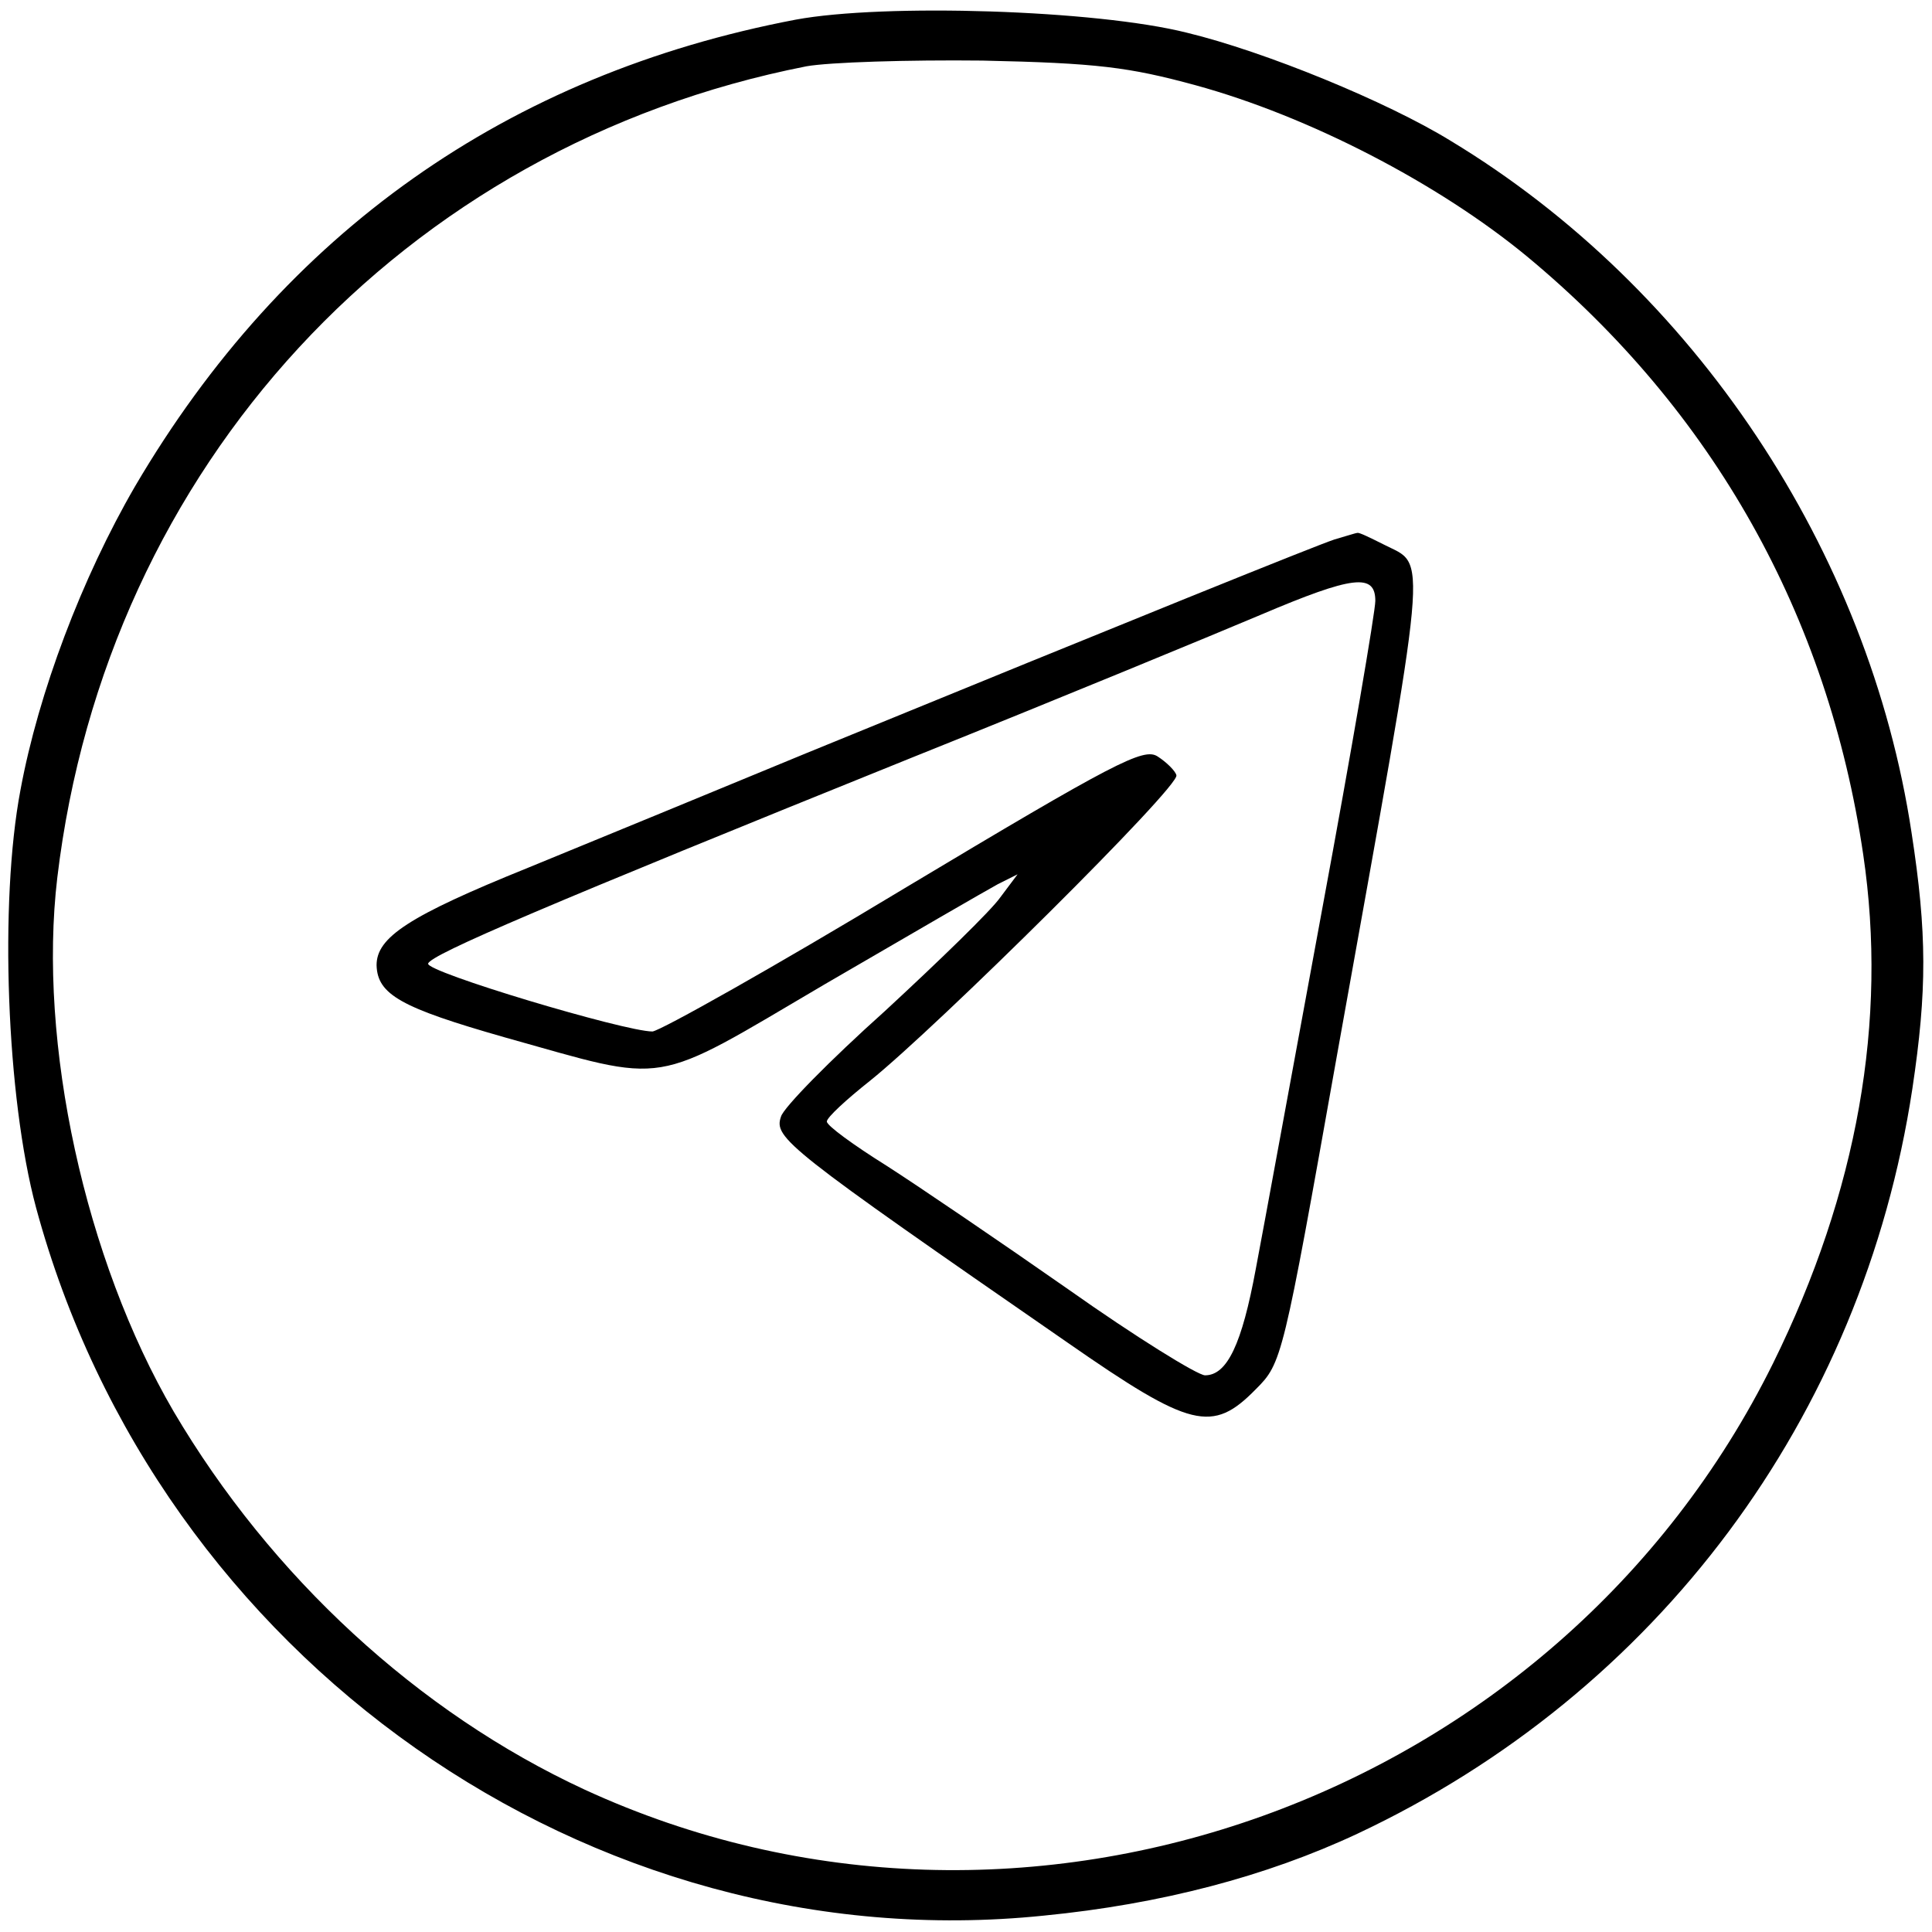
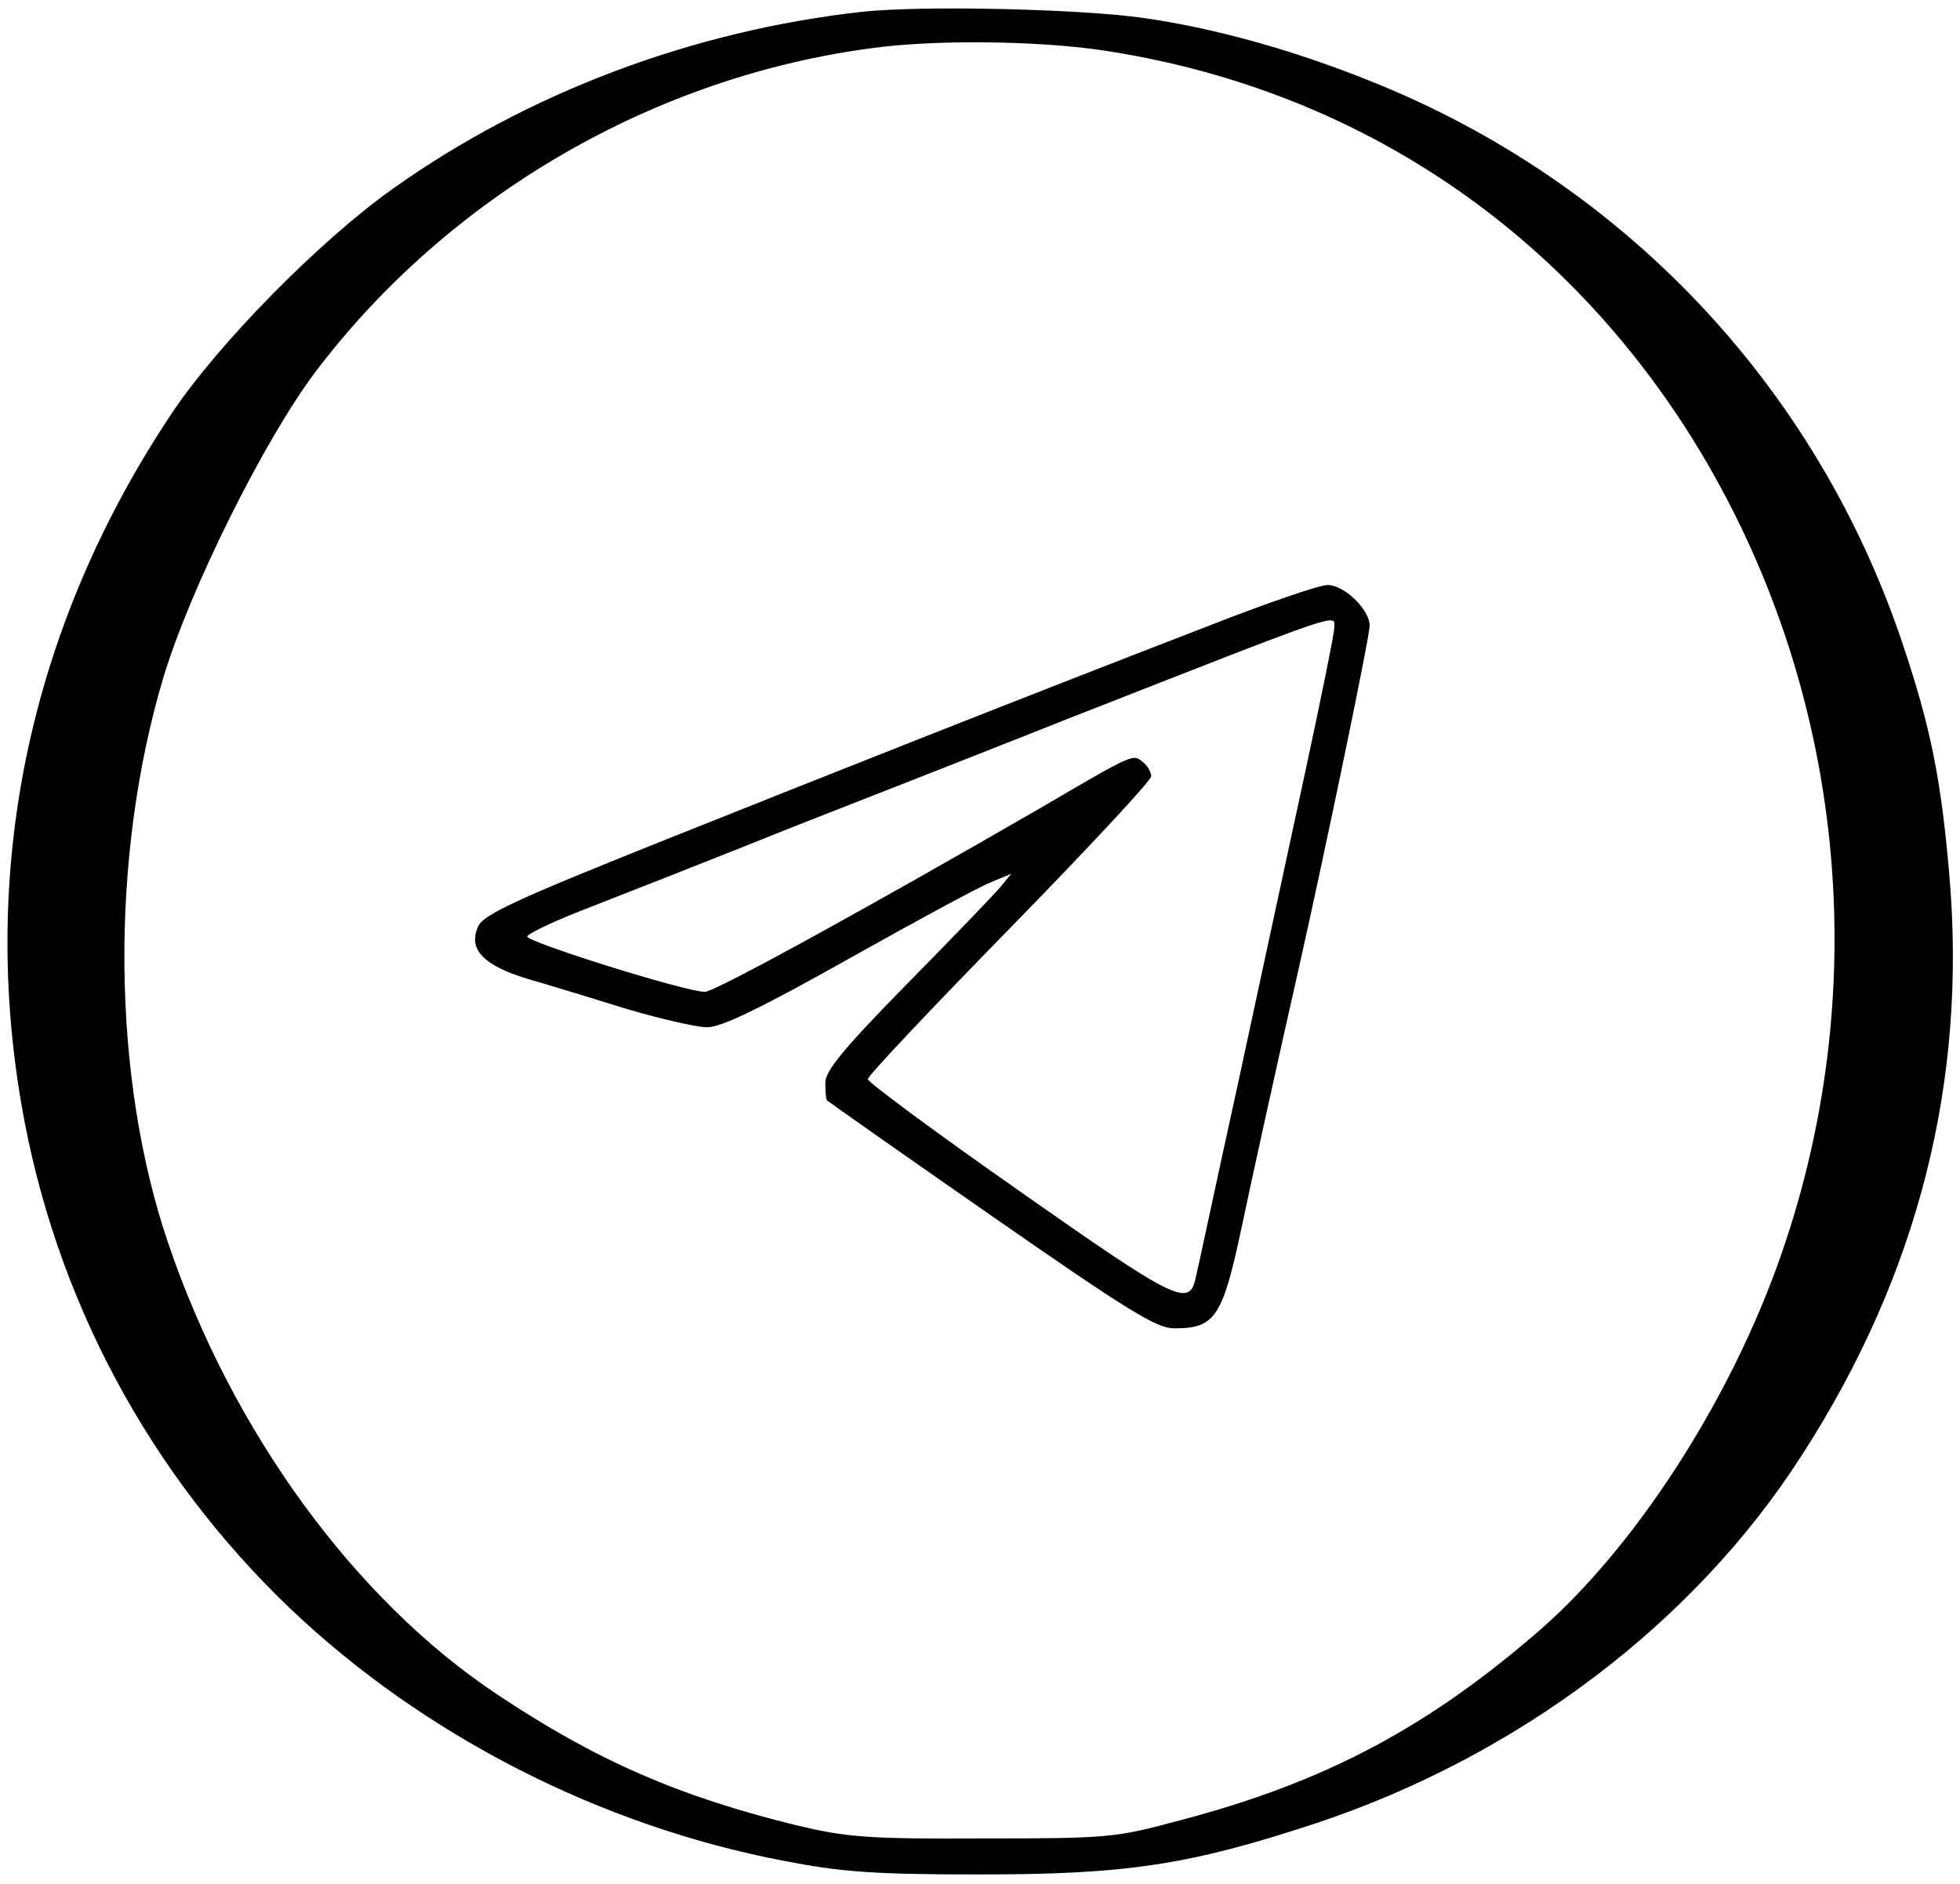
- <svg xmlns="http://www.w3.org/2000/svg" version="1.0" width="236pt" height="236pt" viewBox="0 0 236 236" preserveAspectRatio="xMidYMid meet">
-   <g transform="translate(0,236) scale(0.1,-0.1)" fill="#000000" stroke="none">
-     <path d="M972 2336 c-352 -67 -625 -260 -807 -570 -65 -112 -118 -252 -140 -371 -26 -137 -17 -376 19 -510 149 -551 677 -922 1231 -865 143 14 272 48 383 100 366 172 617 508 678 910 18 120 18 190 -1 313 -52 344 -265 665 -563 845 -78 48 -227 109 -322 132 -111 28 -370 36 -478 16z m488 -80 c139 -38 297 -120 405 -209 228 -189 368 -439 411 -731 30 -203 -7 -412 -110 -621 -264 -534 -916 -768 -1452 -521 -203 94 -383 260 -502 462 -108 185 -166 450 -142 652 60 502 422 894 915 991 28 5 124 8 215 7 140 -3 179 -8 260 -30z" />
-     <path d="M1630 1701 c-24 -8 -237 -94 -645 -261 -104 -43 -257 -106 -340 -140 -146 -59 -185 -85 -185 -119 1 -36 30 -52 156 -88 204 -57 176 -62 392 65 103 60 198 115 211 122 l24 12 -21 -28 c-11 -16 -75 -78 -141 -139 -67 -60 -124 -118 -127 -129 -9 -26 6 -38 350 -276 151 -105 177 -111 230 -57 32 32 33 36 99 407 114 636 111 597 57 625 -16 8 -30 15 -32 14 -2 0 -14 -4 -28 -8z m50 -75 c0 -13 -29 -183 -65 -377 -36 -195 -72 -392 -81 -439 -17 -92 -35 -130 -62 -130 -9 0 -85 47 -167 105 -83 58 -183 126 -222 151 -40 25 -73 49 -73 54 0 5 24 27 53 50 81 65 379 360 374 373 -1 5 -12 16 -23 23 -17 11 -52 -7 -309 -161 -159 -96 -298 -174 -308 -175 -34 0 -278 73 -274 83 3 11 146 72 592 252 182 73 373 152 425 174 113 48 140 51 140 17z" />
+ <svg xmlns="http://www.w3.org/2000/svg" version="1.0" width="332pt" height="319pt" viewBox="0 0 332 319" preserveAspectRatio="xMidYMid meet">
+   <g transform="translate(0,319) scale(0.1,-0.1)" fill="#000000" stroke="none">
+     <path d="M1460 3170 c-287 -32 -566 -137 -795 -300 -124 -88 -296 -263 -374 -380 -237 -355 -325 -760 -255 -1169 56 -328 216 -627 456 -856 226 -215 526 -368 836 -427 98 -19 152 -23 332 -23 249 0 355 16 570 87 342 114 640 339 822 623 197 305 280 633 250 982 -14 164 -32 252 -79 392 -146 437 -474 784 -905 955 -130 52 -263 89 -384 106 -109 15 -372 21 -474 10z m406 -65 c422 -63 775 -296 1002 -660 259 -418 311 -937 141 -1403 -86 -235 -240 -471 -396 -609 -191 -167 -366 -261 -613 -326 -111 -30 -122 -31 -335 -31 -196 -1 -230 2 -315 22 -200 49 -340 110 -508 222 -242 161 -449 446 -557 764 -96 282 -99 652 -9 956 45 151 172 406 259 521 226 298 574 500 946 548 106 14 275 12 385 -4z" />
+     <path d="M2045 2129 c-311 -120 -629 -246 -932 -367 -237 -95 -294 -121 -303 -141 -18 -39 9 -67 87 -90 38 -11 113 -34 168 -51 55 -16 115 -30 133 -30 24 0 90 32 238 115 112 63 221 122 241 130 l36 15 -18 -22 c-11 -13 -82 -87 -158 -164 -109 -111 -139 -148 -139 -168 0 -15 1 -28 3 -30 2 -2 127 -90 278 -195 233 -162 280 -191 310 -191 70 0 82 19 115 175 15 72 62 285 96 435 45 200 120 561 120 580 0 28 -44 70 -72 69 -13 0 -104 -31 -203 -70z m215 -4 c0 -8 -22 -117 -49 -242 -27 -126 -79 -365 -115 -533 -37 -168 -68 -315 -71 -326 -11 -48 -34 -37 -296 147 -143 100 -259 186 -259 191 0 6 108 120 240 255 132 135 240 251 240 258 0 7 -6 18 -14 24 -17 14 -12 17 -176 -79 -289 -167 -549 -310 -566 -310 -33 0 -304 85 -301 94 2 5 48 27 103 48 54 21 212 83 349 138 138 54 347 136 465 183 480 188 450 178 450 152z" />
  </g>
</svg>
